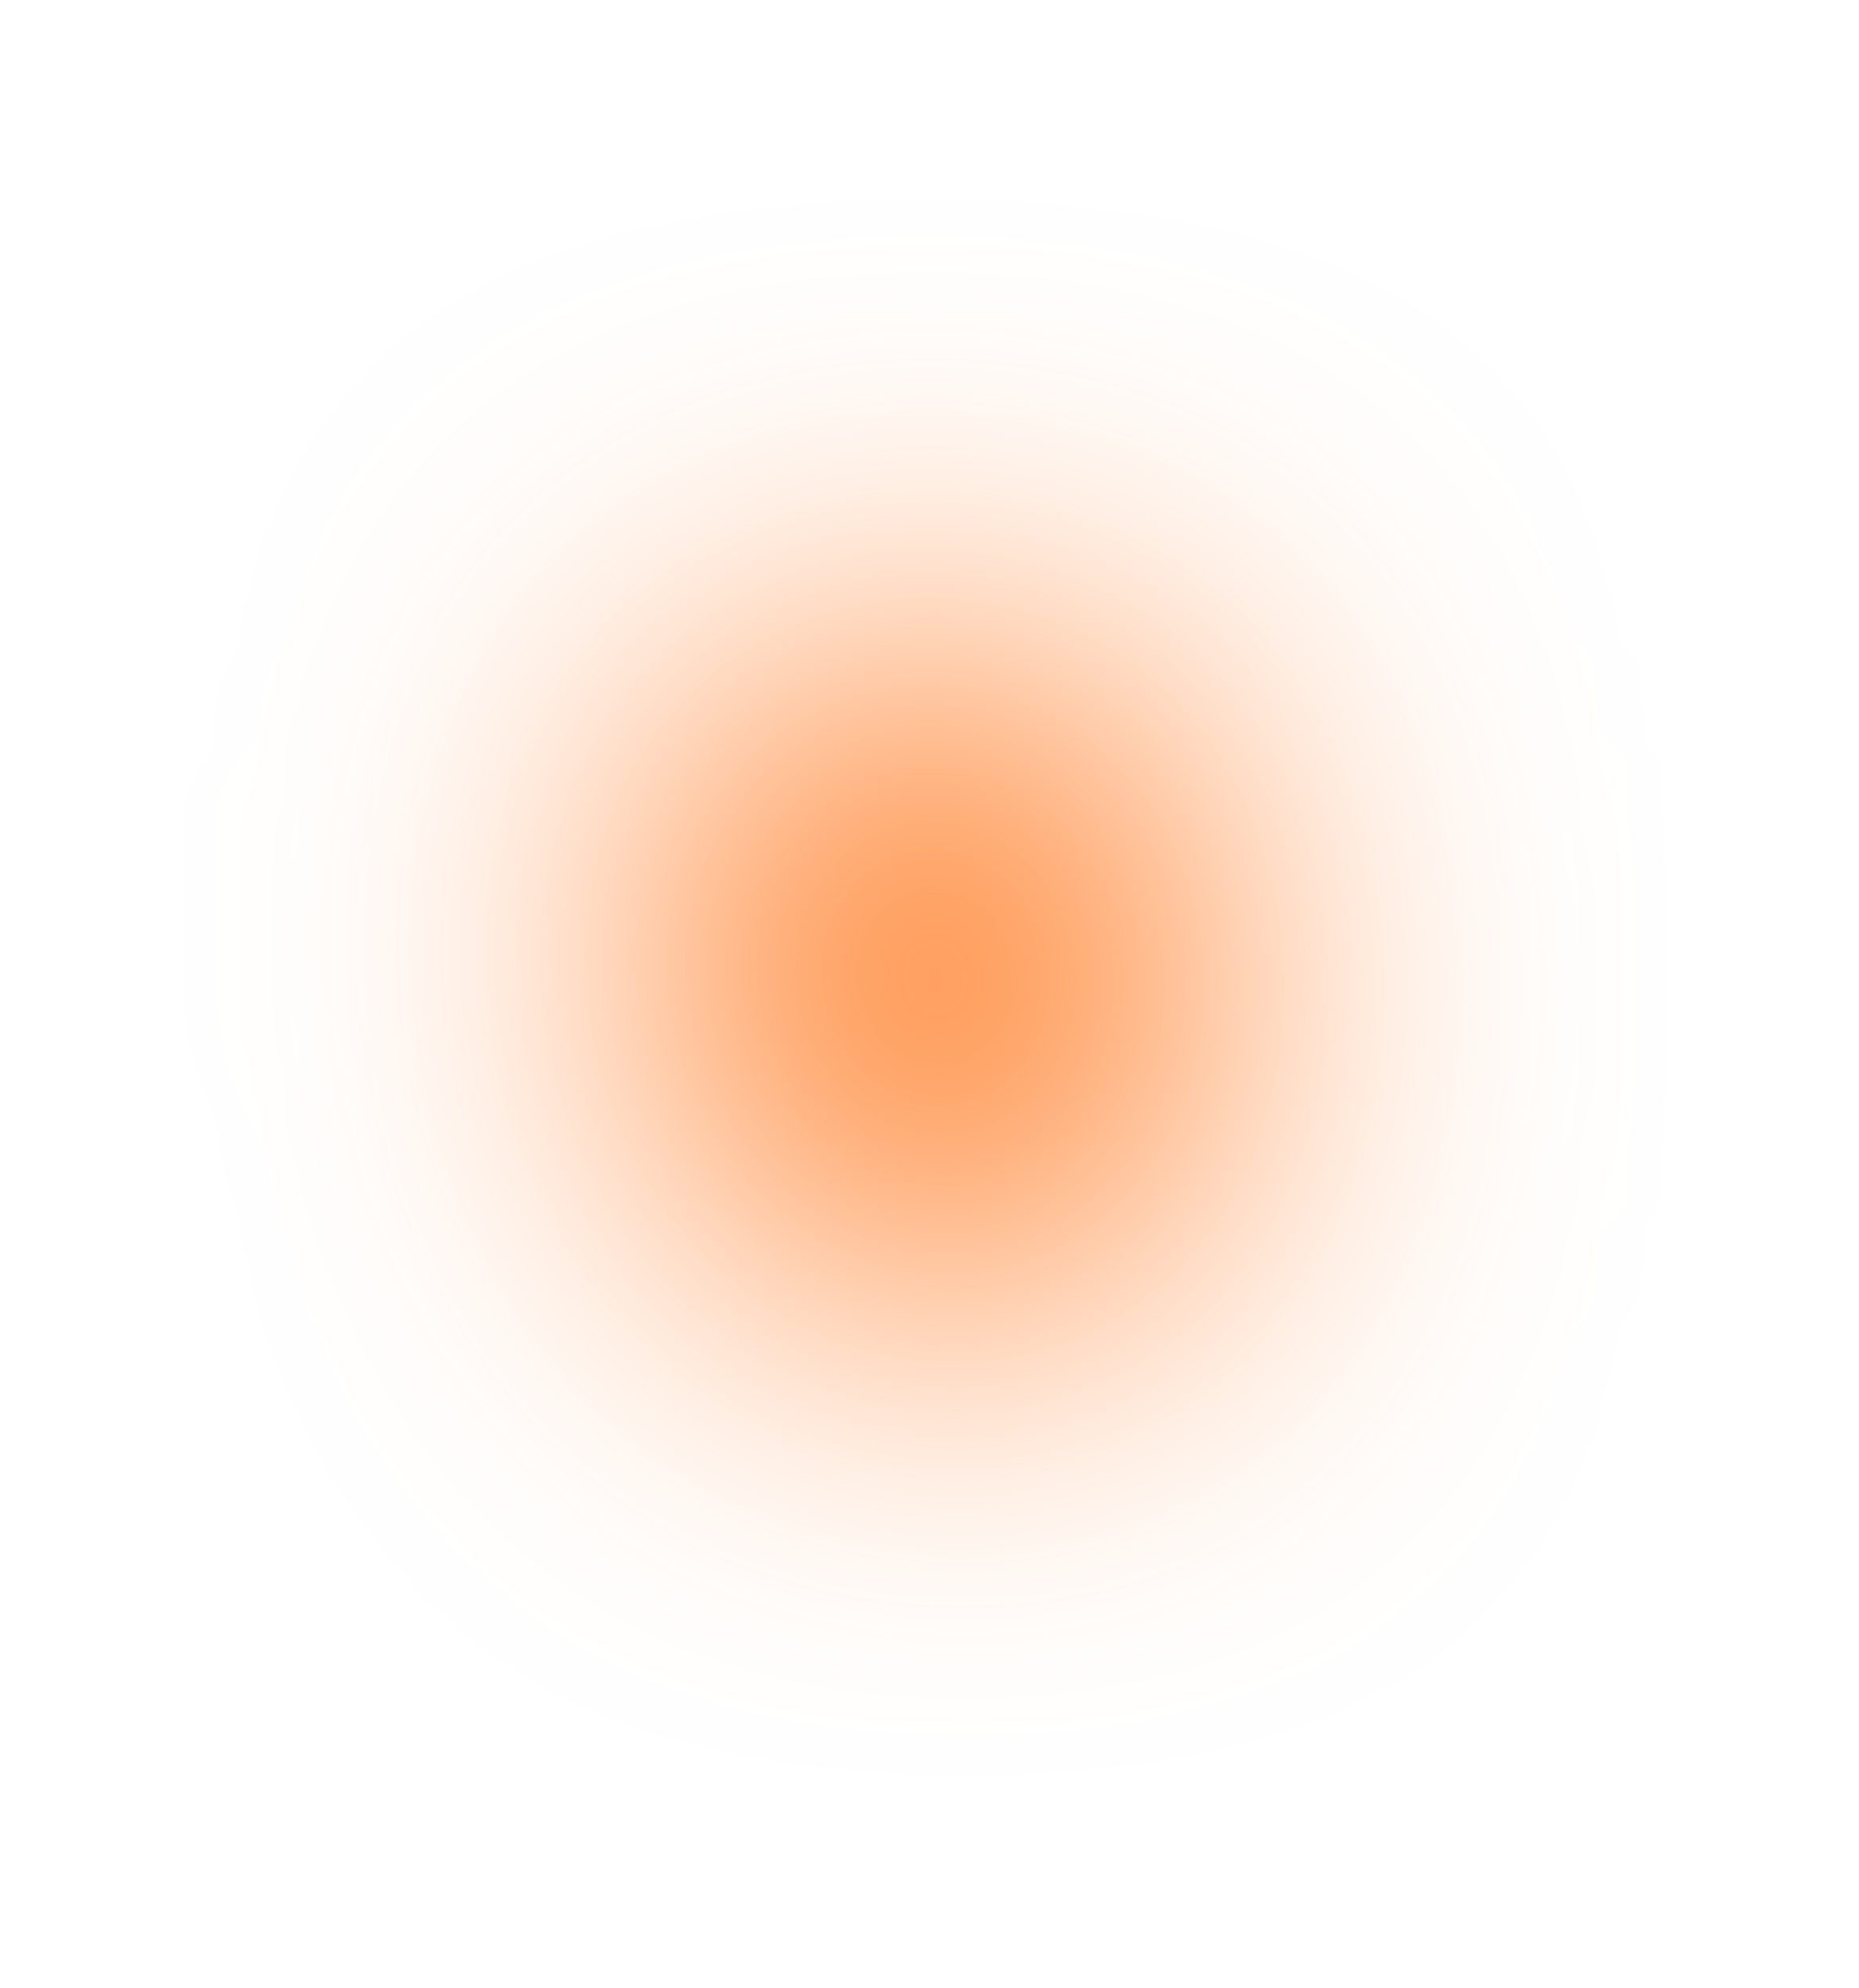
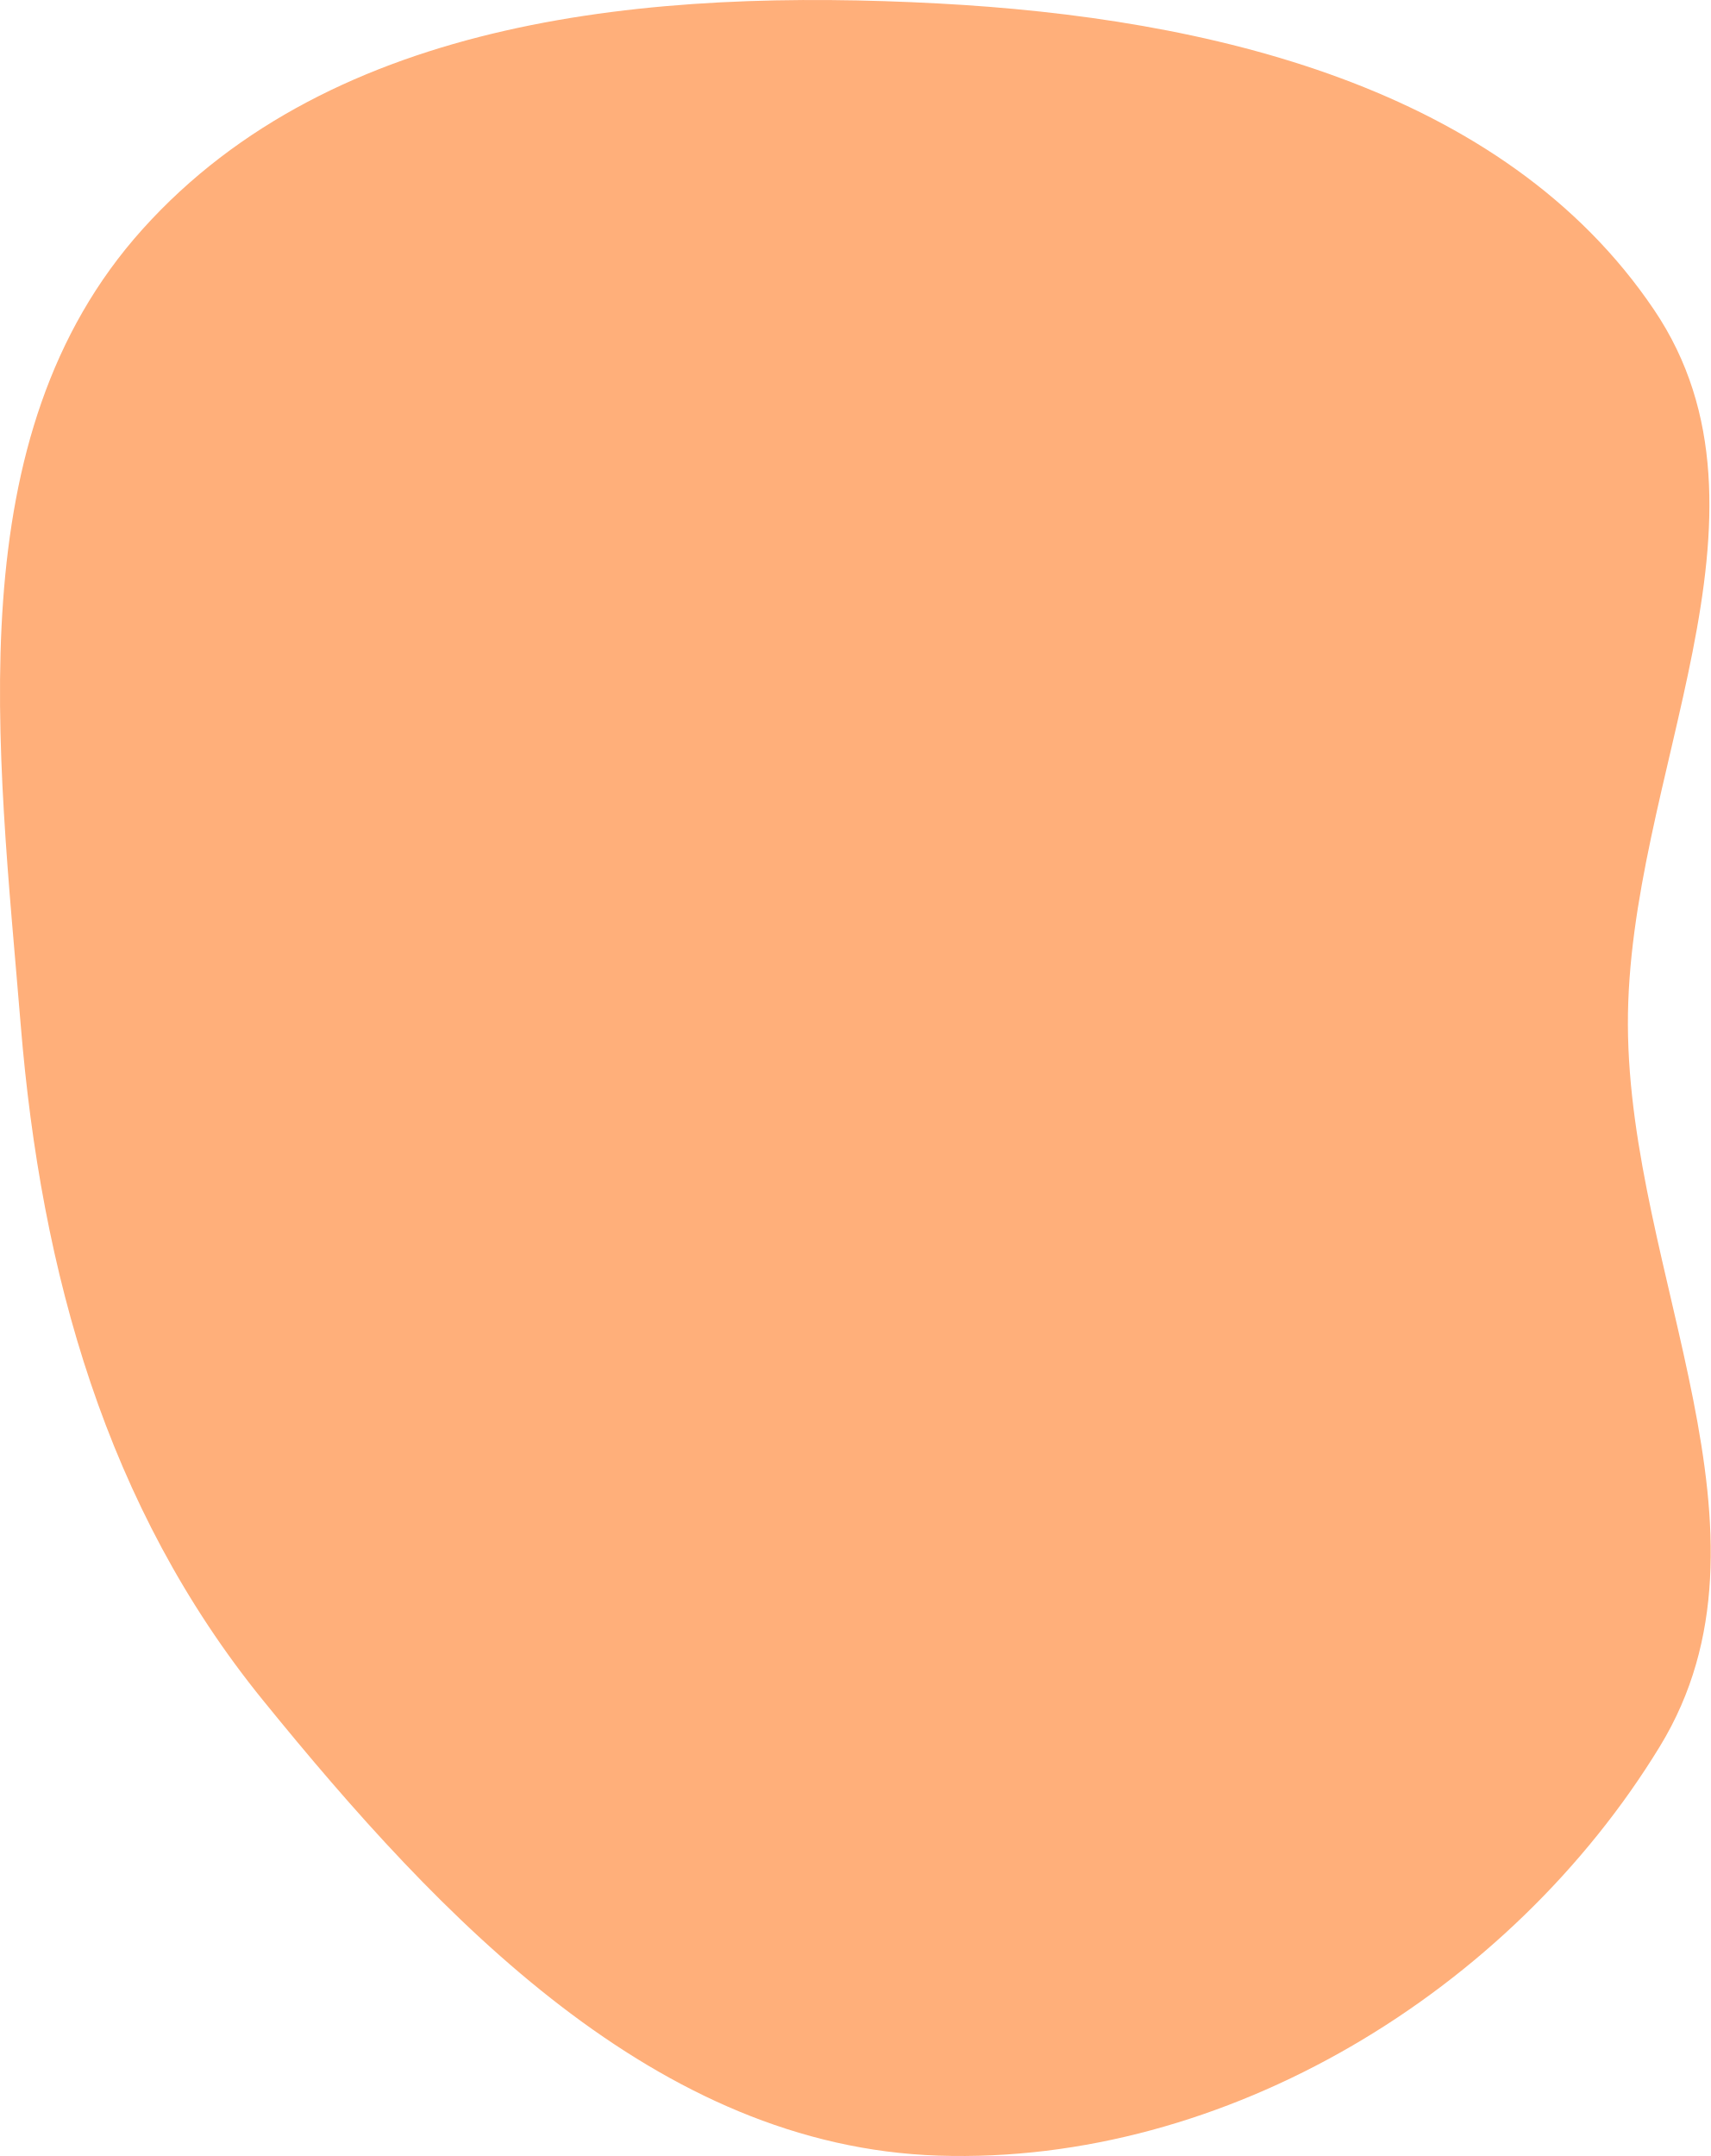
- <svg xmlns="http://www.w3.org/2000/svg" width="1365" height="1460" viewBox="0 0 1365 1460" fill="none">
-   <g filter="url(#filter0_f_572_69)">
-     <path fill-rule="evenodd" clip-rule="evenodd" d="M700.224 500.741C757.696 503.798 820.718 518.401 852.904 566.094C882.512 609.965 847.107 665.79 847.325 718.709C847.544 772.082 881.955 827.01 854.163 872.583C822.237 924.934 761.528 961.941 700.224 959.921C640.021 957.938 594.061 909.52 556.108 862.764C522.68 821.584 508.756 771.563 504.423 718.709C499.561 659.396 490.604 593.22 530.382 548.939C571.257 503.437 639.13 497.492 700.224 500.741Z" fill="#FF6600" />
+ <svg xmlns="http://www.w3.org/2000/svg" width="365" height="460" viewBox="0 0 365 460" fill="none">
+   <g filter="url(#filter0_b_572_75)">
+     <path fill-rule="evenodd" clip-rule="evenodd" d="M200.224 0.741C257.696 3.798 320.718 18.401 352.904 66.094C382.512 109.965 347.107 165.79 347.325 218.709C347.544 272.082 381.955 327.01 354.163 372.583C322.237 424.934 261.528 461.941 200.224 459.921C140.021 457.938 94.061 409.52 56.108 362.764C22.68 321.584 8.756 271.563 4.423 218.709C-0.439 159.396 -9.396 93.22 30.382 48.939C71.257 3.437 139.13 -2.508 200.224 0.741Z" fill="#FF6600" fill-opacity="0.52" />
  </g>
  <defs>
-     <filter id="filter0_f_572_69" x="0" y="0" width="1365" height="1460" filterUnits="userSpaceOnUse" color-interpolation-filters="sRGB">
+     <filter id="filter0_b_572_75" x="-500" y="-500" width="1365" height="1460" filterUnits="userSpaceOnUse" color-interpolation-filters="sRGB">
      <feFlood flood-opacity="0" result="BackgroundImageFix" />
-       <feBlend mode="normal" in="SourceGraphic" in2="BackgroundImageFix" result="shape" />
-       <feGaussianBlur stdDeviation="250" result="effect1_foregroundBlur_572_69" />
+       <feGaussianBlur in="BackgroundImageFix" stdDeviation="250" />
+       <feComposite in2="SourceAlpha" operator="in" result="effect1_backgroundBlur_572_75" />
+       <feBlend mode="normal" in="SourceGraphic" in2="effect1_backgroundBlur_572_75" result="shape" />
    </filter>
  </defs>
</svg>
